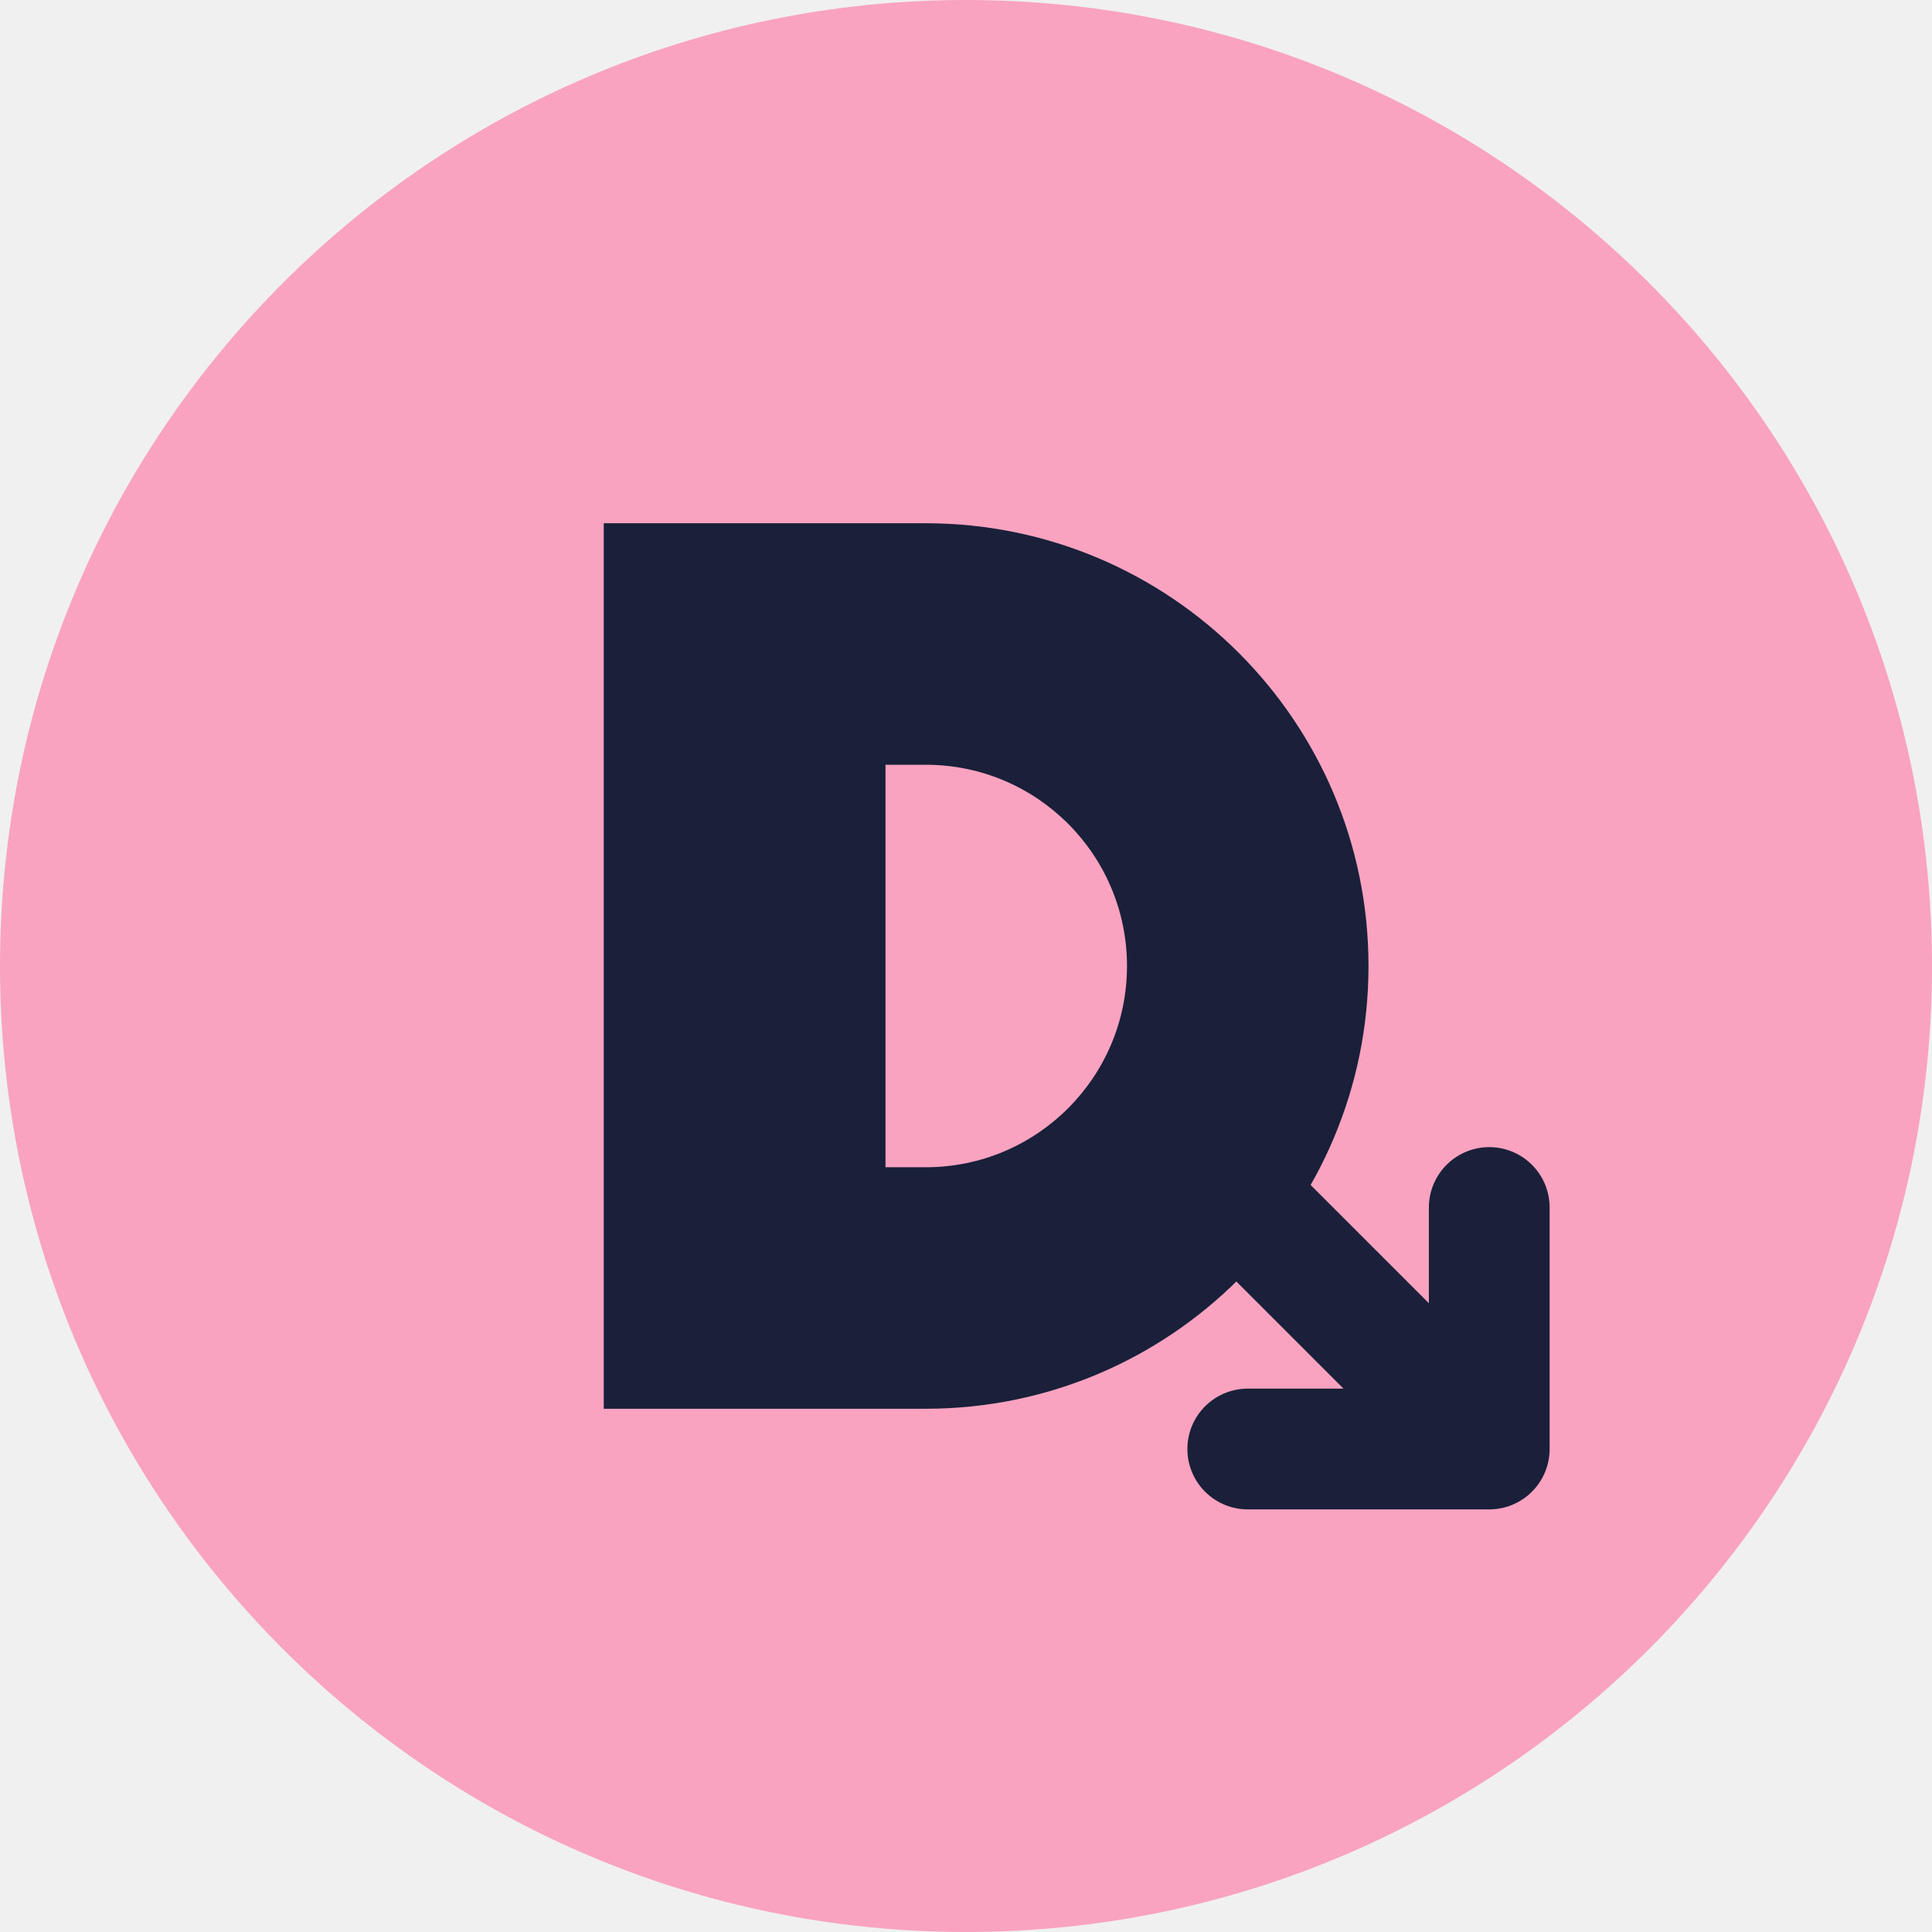
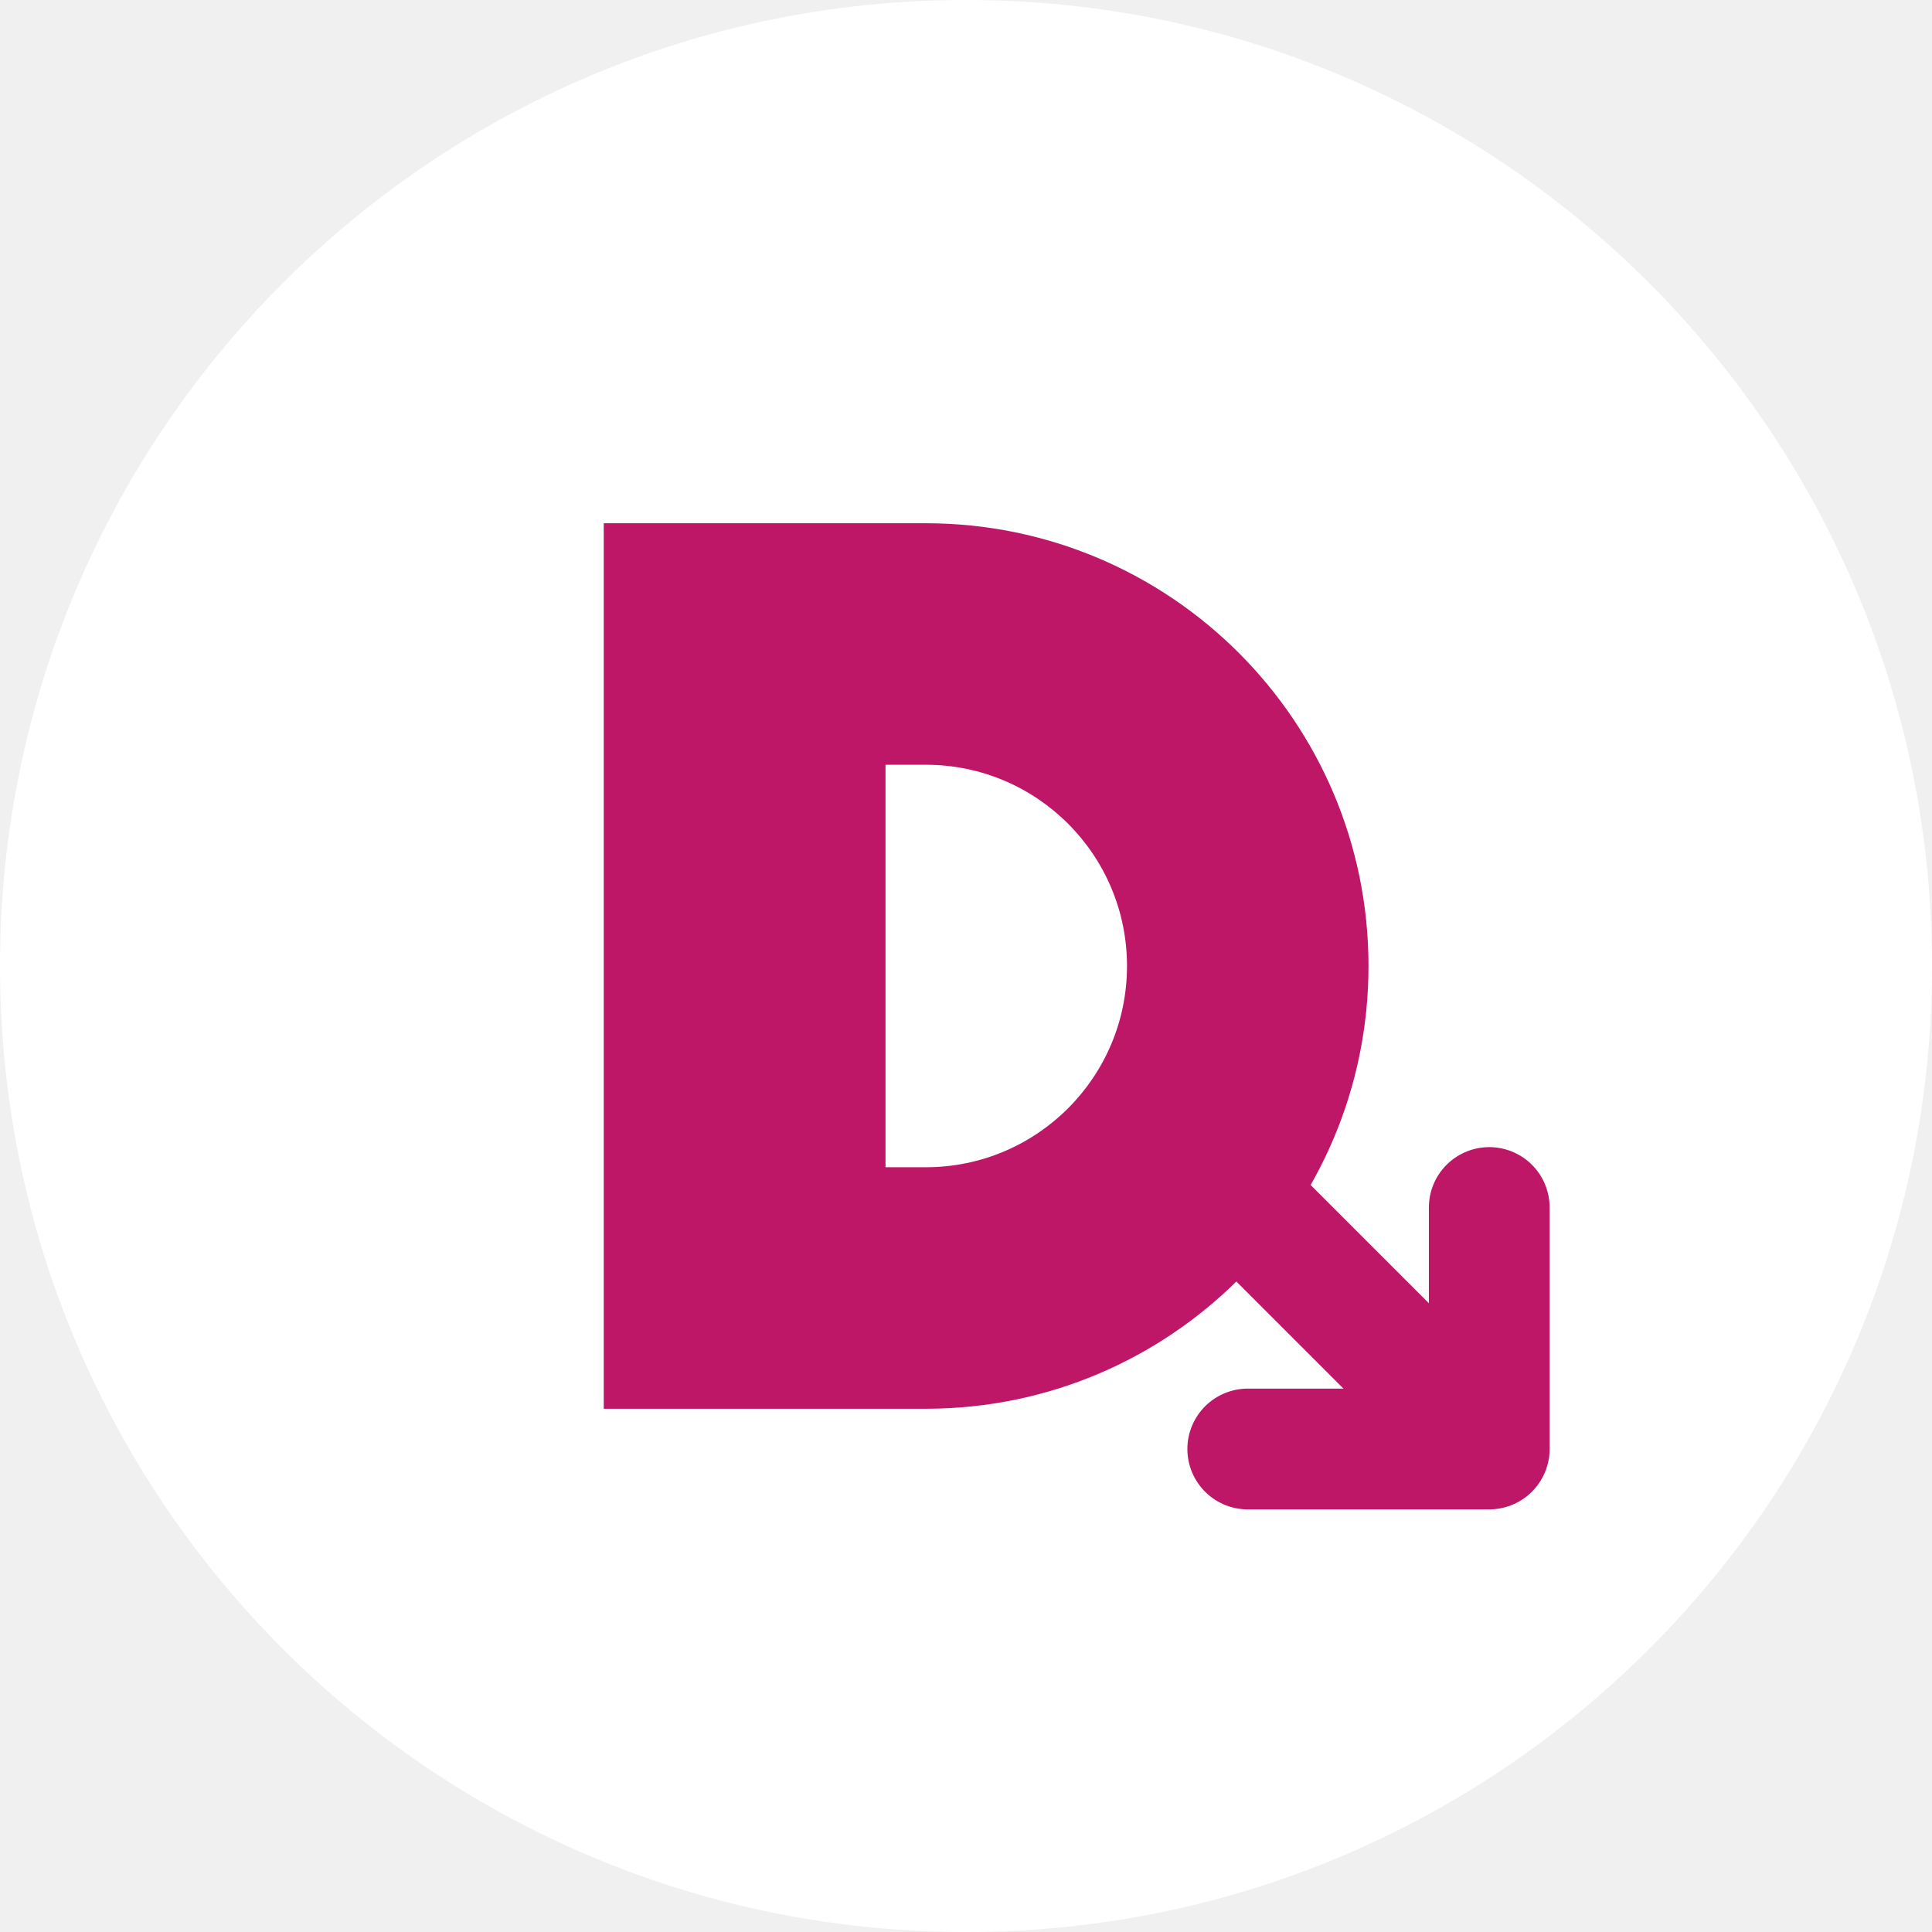
<svg xmlns="http://www.w3.org/2000/svg" viewBox="0 0 48 48">
-   <rect width="48" height="48" rx="24" fill="#f9a3c0" />
-   <path d="M15 13h8a11 11 0 0 1 0 22h-8V13Zm7 6v10h1a5 5 0 0 0 0-10h-1Z" fill="#1a2039" />
-   <path d="m31 30 6 6m-6 0h6v-6" fill="none" stroke="#1a2039" stroke-width="3" stroke-linecap="round" stroke-linejoin="round" />
+   <rect width="48" height="48" rx="24" fill="#ffffff" />
+   <path d="M15 13h8a11 11 0 0 1 0 22h-8V13Zm7 6v10h1a5 5 0 0 0 0-10h-1Z" fill="#BE1768" />
+   <path d="m31 30 6 6m-6 0h6v-6" fill="none" stroke="#BE1768" stroke-width="3" stroke-linecap="round" stroke-linejoin="round" />
</svg>
